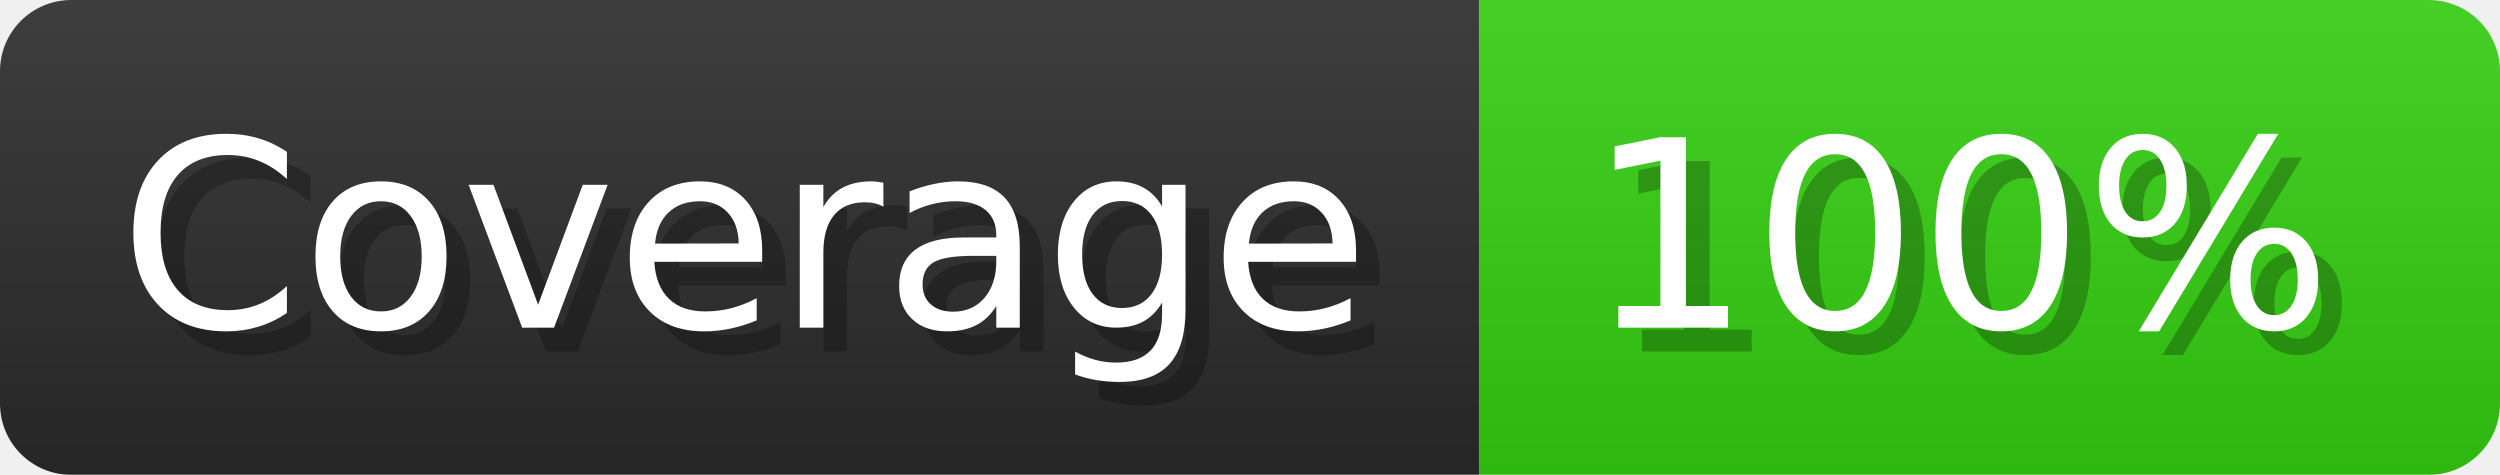
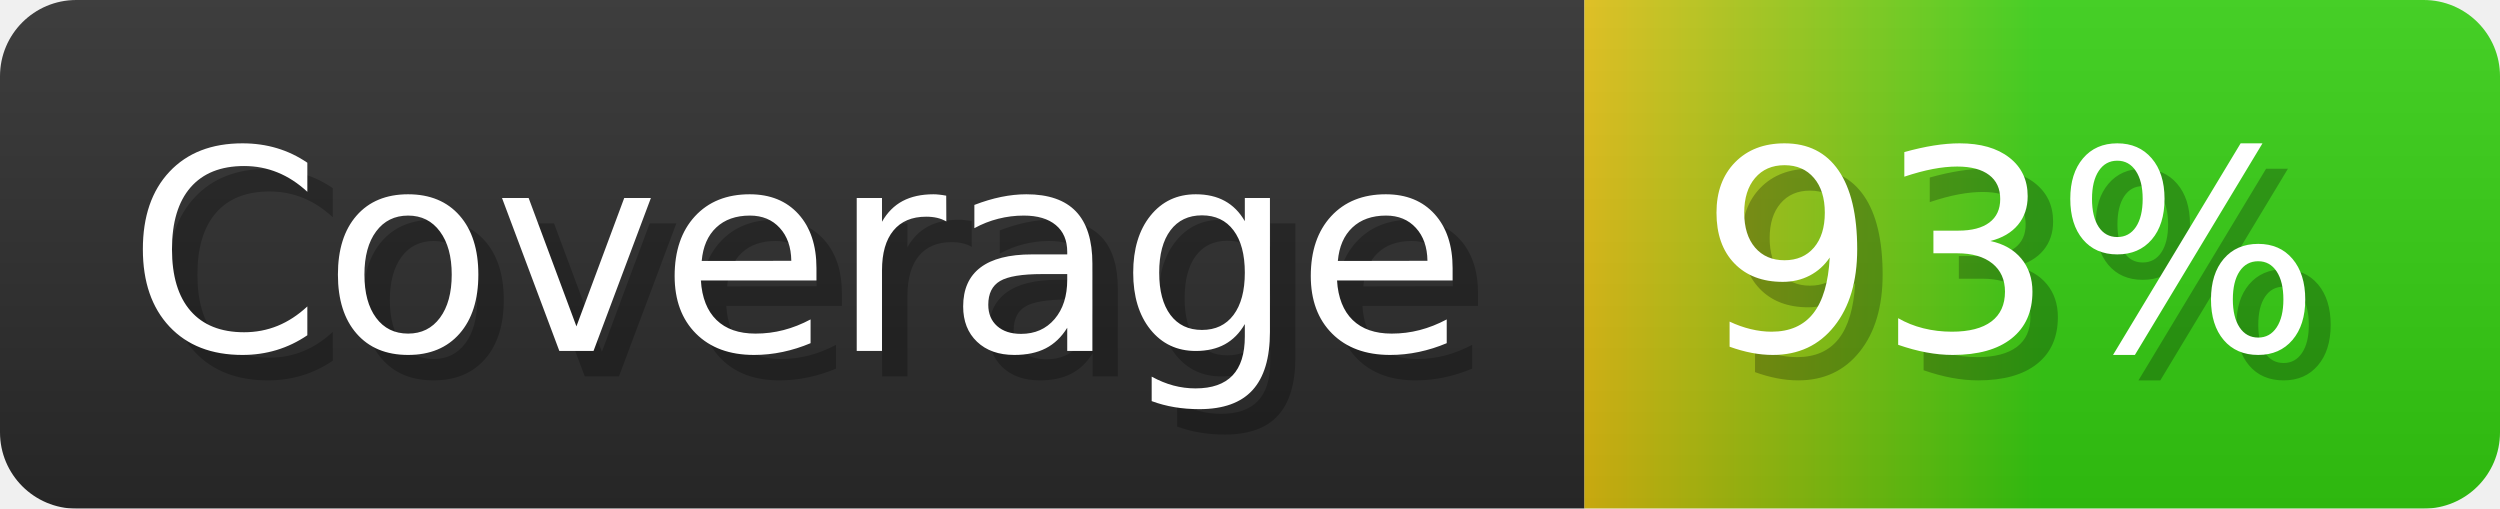
- <svg xmlns="http://www.w3.org/2000/svg" width="105.3" height="20" viewBox="0 0 1053 200" role="img" aria-label="Coverage: 100%">
+ <svg xmlns="http://www.w3.org/2000/svg" width="98.3" height="20" viewBox="0 0 983 200" role="img" aria-label="Coverage: 93%">
  <linearGradient id="a" x2="0" y2="100%">
    <stop offset="0" stop-opacity=".1" stop-color="#EEE" />
    <stop offset="1" stop-opacity=".1" />
  </linearGradient>
  <mask id="m">
-     <rect width="1053" height="200" rx="30" fill="#FFF" />
+     <rect width="983" height="200" rx="30" fill="#FFF" />
  </mask>
  <g mask="url(#m)">
    <rect width="623" height="200" fill="#2A2A2A" />
-     <rect width="430" height="200" fill="url(#x)" x="623" />
-     <rect width="1053" height="200" fill="url(#a)" />
+     <rect width="360" height="200" fill="url(#x)" x="623" />
+     <rect width="983" height="200" fill="url(#a)" />
  </g>
  <g aria-hidden="true" fill="#fff" text-anchor="start" font-family="Verdana,DejaVu Sans,sans-serif" font-size="110">
    <text x="60" y="148" textLength="523" fill="#000" opacity="0.25">Coverage</text>
    <text x="50" y="138" textLength="523">Coverage</text>
-     <text x="678" y="148" textLength="330" fill="#000" opacity="0.25">100%</text>
-     <text x="668" y="138" textLength="330">100%</text>
+     <text x="678" y="148" textLength="260" fill="#000" opacity="0.25">93%</text>
+     <text x="668" y="138" textLength="260">93%</text>
  </g>
  <linearGradient id="x" x1="0%" y1="0%" x2="100%" y2="0%">
-     <stop offset="0%" style="stop-color:#3C1" />
+     <stop offset="0%" style="stop-color:#DB1" />
    <stop offset="50%" style="stop-color:#3C1" />
    <stop offset="100%" style="stop-color:#3C1" />
  </linearGradient>
</svg>
